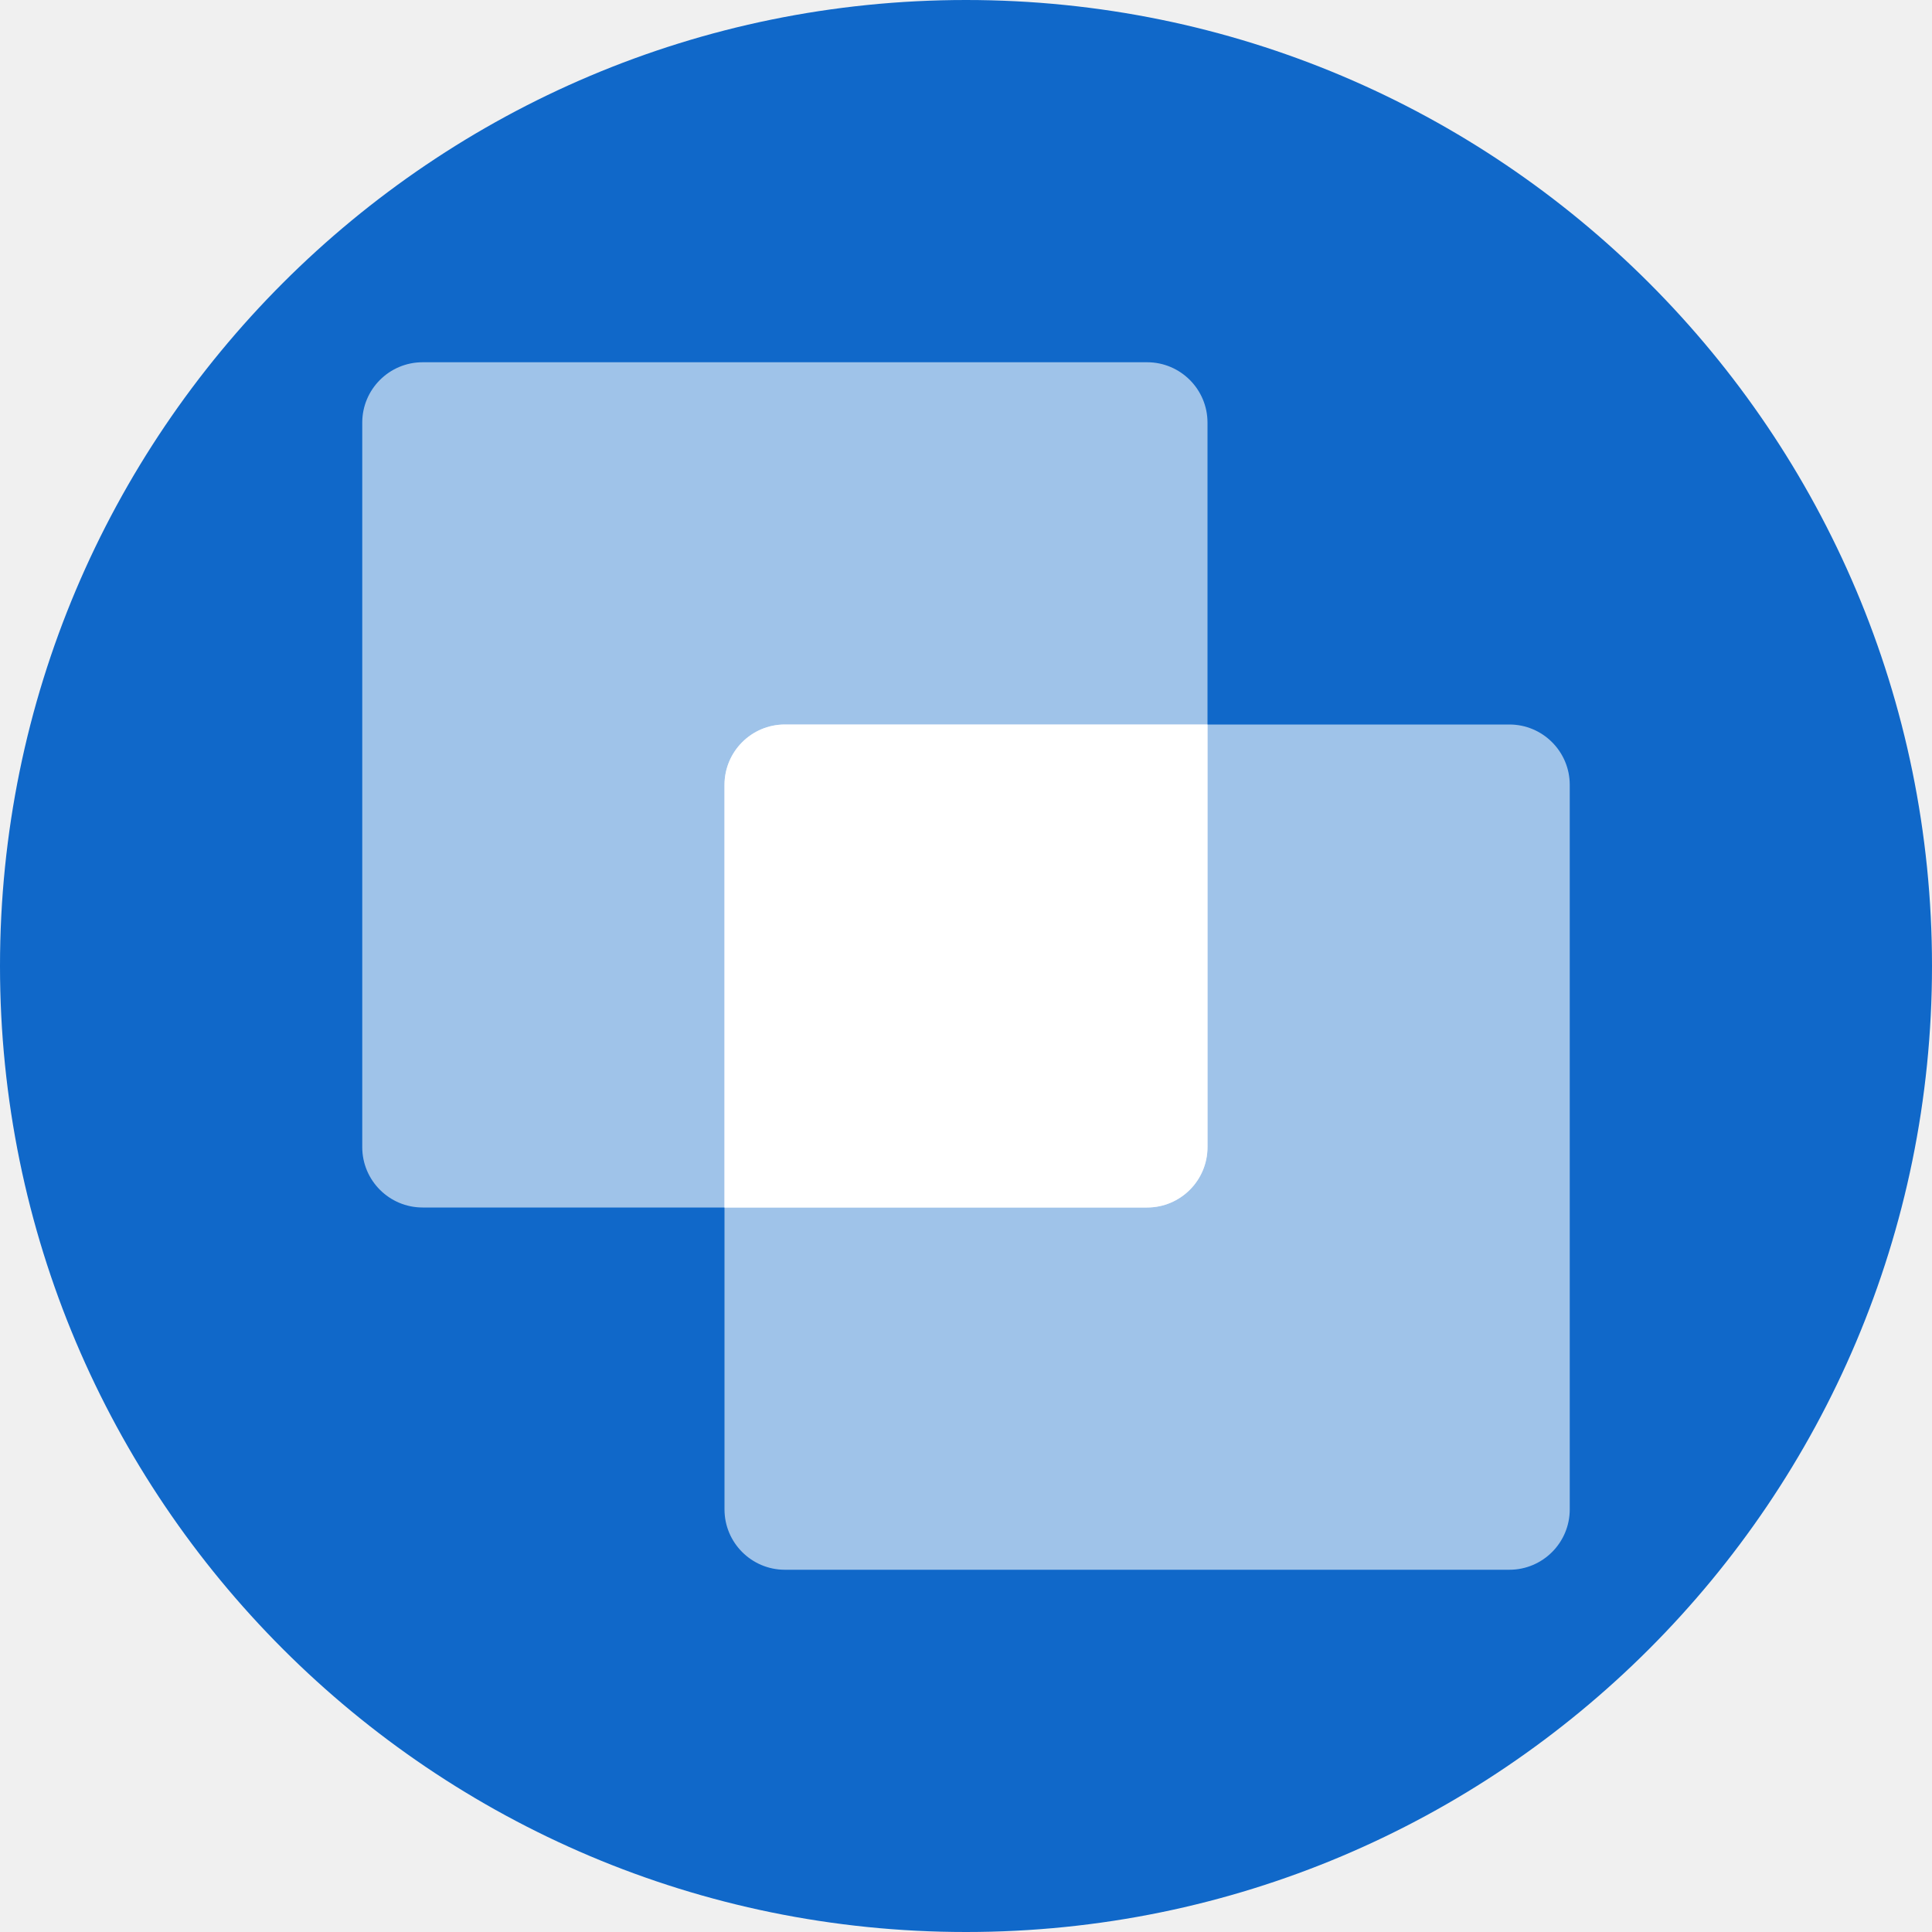
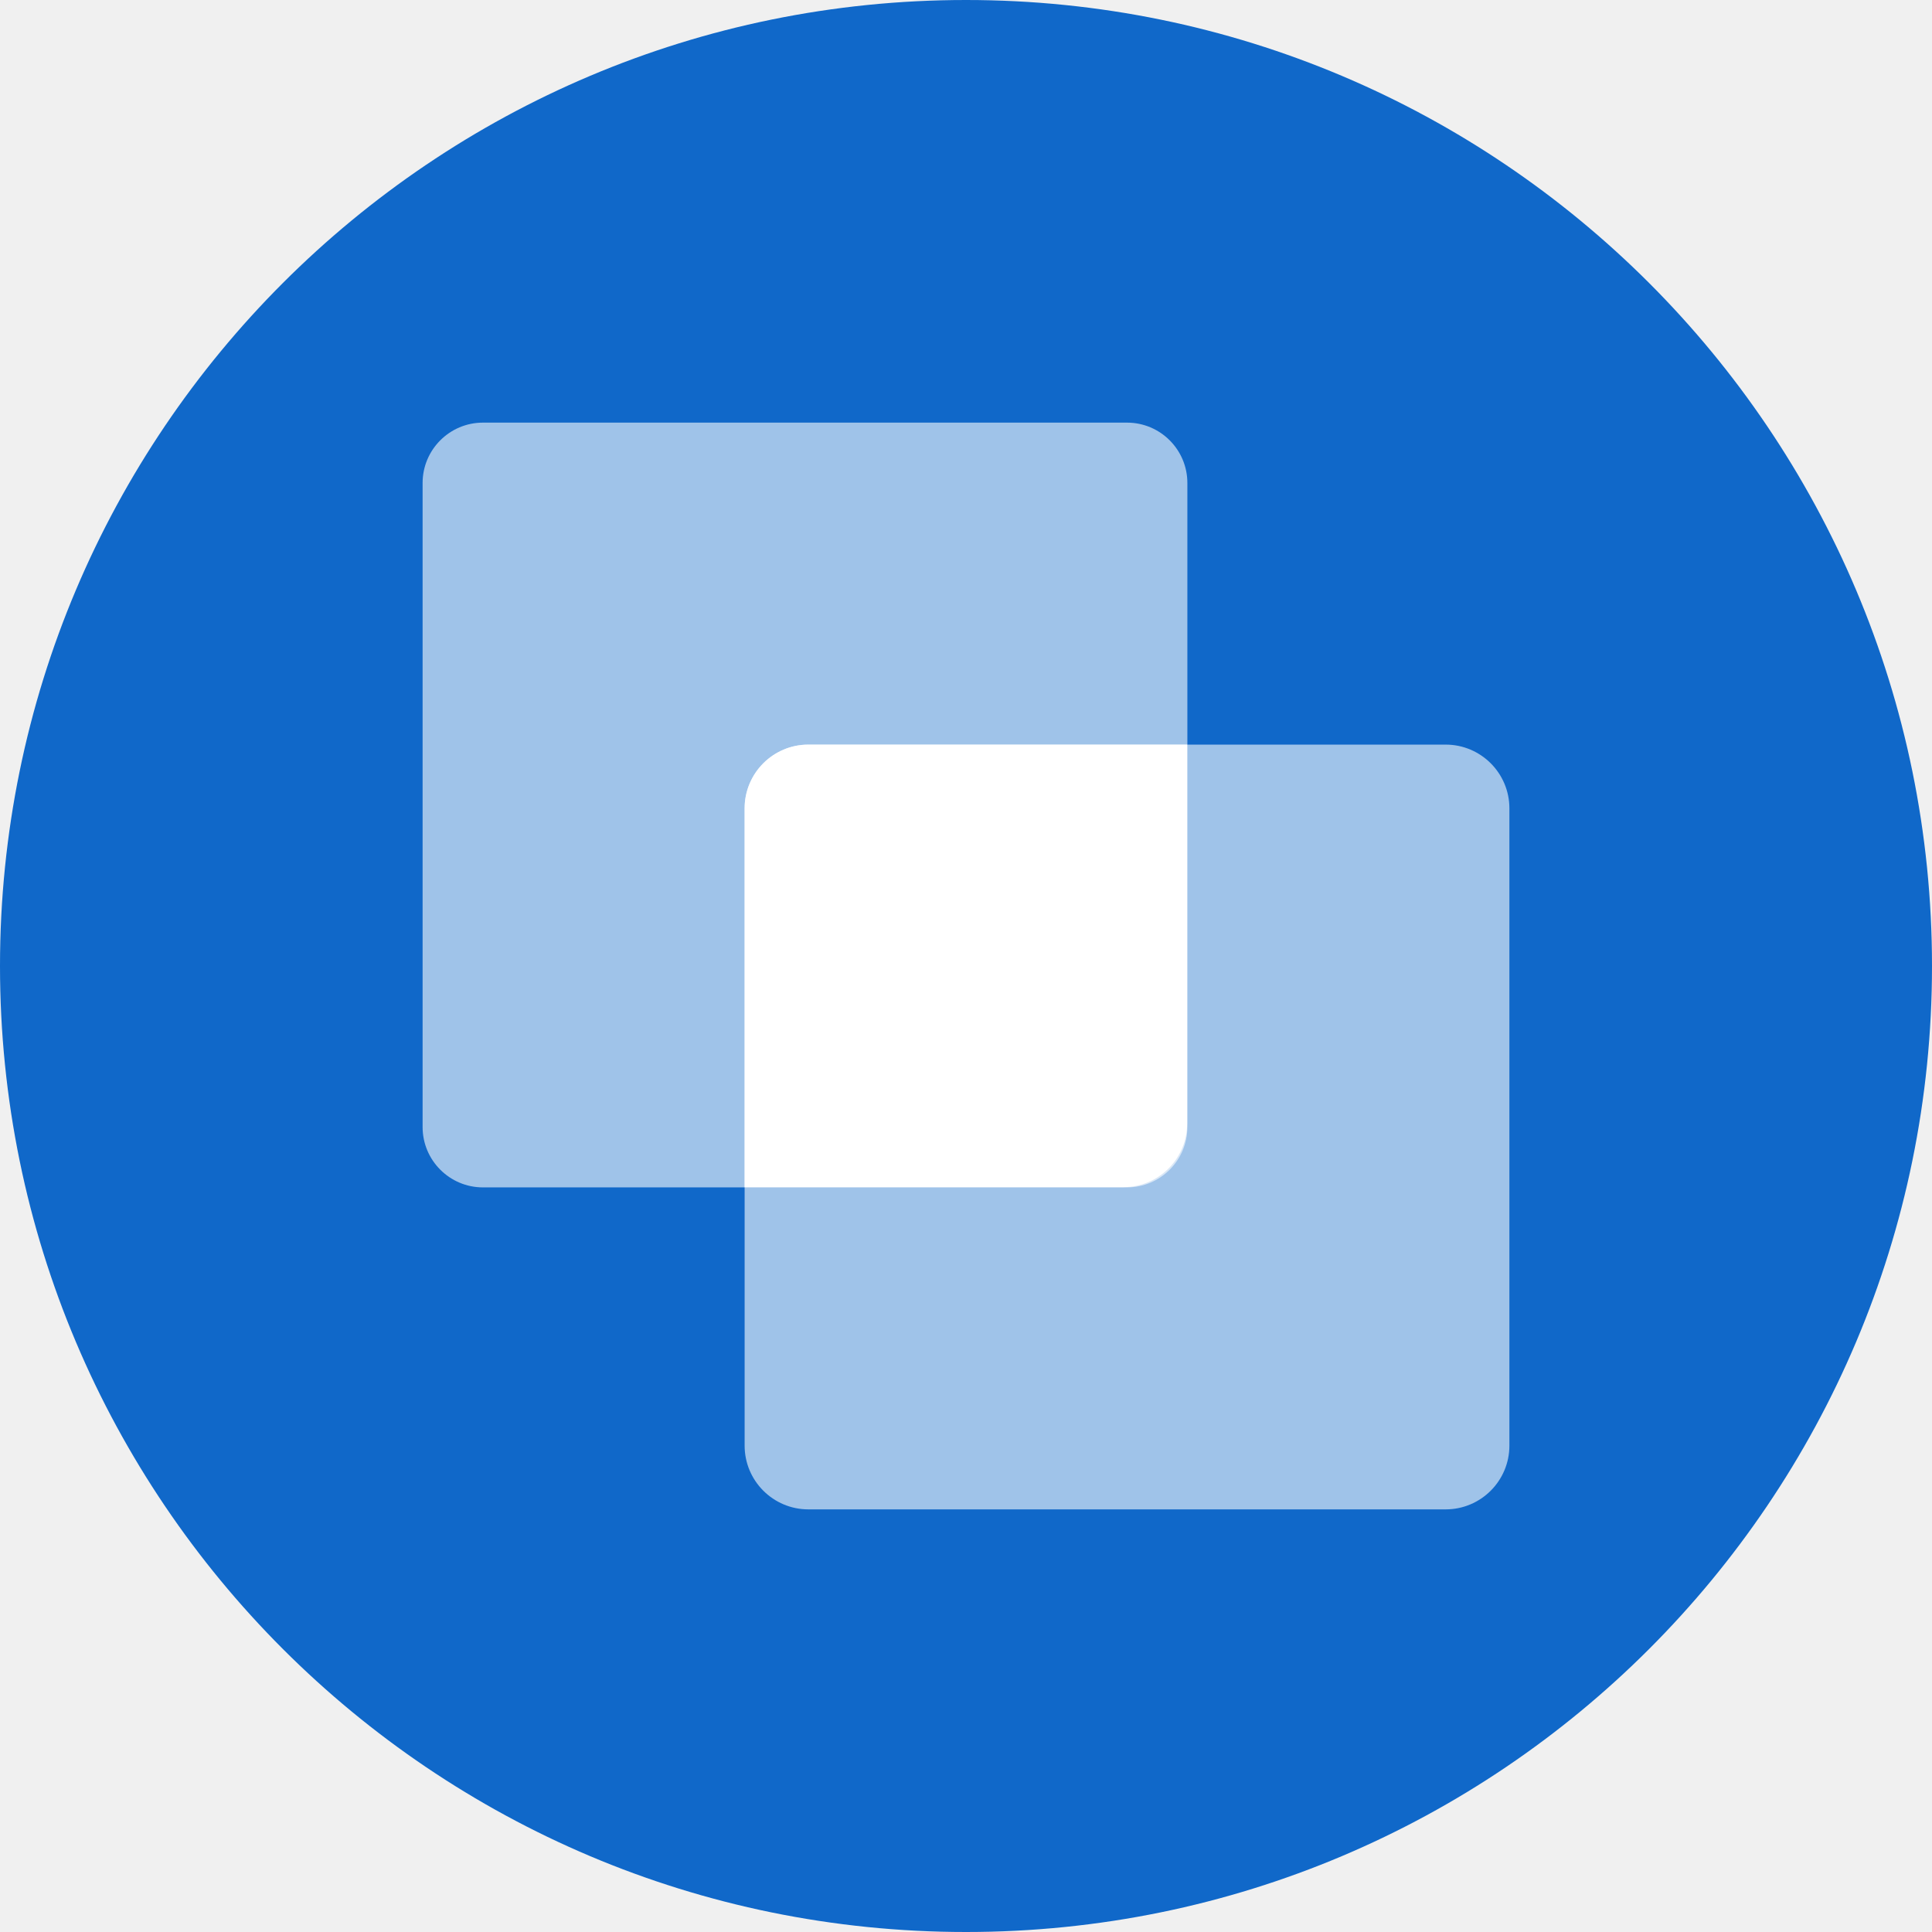
- <svg xmlns="http://www.w3.org/2000/svg" width="16px" height="16px" viewBox="0 0 16 16" version="1.1">
-   <g id="Page-1" stroke="none" stroke-width="1" fill="none" fill-rule="evenodd">
-     <g id="Logoset-für-die-MK-Typo3-Extensions" transform="translate(-459, -1042)">
-       <g id="Group-3" transform="translate(104, 1011)">
-         <g id="Logo-MK-ContentAI" transform="translate(355, 31)">
-           <g id="Group-2" />
-           <g id="Group">
-             <circle id="Oval" fill="#1068C9" cx="8" cy="8" r="8" />
-             <g id="Group-4" transform="translate(3, 3)" fill="#FFFFFF" fill-opacity="0.6" fill-rule="nonzero">
-               <path d="M0.5,0 L6.5,0 C6.776,3.84289714e-16 7,0.224 7,0.5 L7,6.5 C7,6.776 6.776,7 6.5,7 L0.5,7 C0.224,7 4.68833933e-16,6.776 0,6.5 L0,0.5 C-8.93288388e-17,0.224 0.224,-4.7846199e-18 0.5,0 Z" id="Rectangle" transform="translate(3.5, 3.5) rotate(90) translate(-3.5, -3.5) " />
-               <path d="M3.5,3 L9.5,3 C9.776,3 10,3.224 10,3.5 L10,9.5 C10,9.776 9.776,10 9.5,10 L3.5,10 C3.224,10 3,9.776 3,9.5 L3,3.5 C3,3.224 3.224,3 3.5,3 Z" id="Rectangle" transform="translate(6.5, 6.5) rotate(90) translate(-6.5, -6.5) " />
-             </g>
-             <path d="M6.5,6 L10,6 L10,6 L10,9.5 C10,9.776 9.776,10 9.5,10 L6,10 L6,10 L6,6.5 C6,6.224 6.224,6 6.5,6 Z" id="Rectangle" fill="#FFFFFF" />
-           </g>
-         </g>
+ <svg xmlns="http://www.w3.org/2000/svg" width="32px" height="32px" viewBox="0 0 32 32" version="1.1">
+   <g id="MkContentAI_icn_32px" stroke="none" stroke-width="1" fill="none" fill-rule="evenodd">
+     <g id="Group-2">
+       <circle id="Oval" fill="#1068C9" cx="16" cy="16" r="16" />
+       <g id="Quadrate" transform="translate(7, 7)" fill="#FFFFFF">
+         <path d="M1,0 L11.667,0 C12.219,-2.12475365e-16 12.667,0.448 12.667,1 L12.667,11.667 C12.667,12.219 12.219,12.667 11.667,12.667 L1,12.667 C0.448,12.667 -4.33869274e-17,12.219 0,11.667 L0,1 C-1.78657678e-16,0.448 0.448,-9.5692398e-18 1,0 Z" id="Rectangle" fill-opacity="0.6" fill-rule="nonzero" transform="translate(6.3333, 6.3333) rotate(90) translate(-6.3333, -6.3333)" />
+         <path d="M6.389,5.333 L16.944,5.333 C17.527,5.333 18,5.806 18,6.389 L18,16.944 C18,17.527 17.527,18 16.944,18 L6.389,18 C5.806,18 5.333,17.527 5.333,16.944 L5.333,6.389 C5.333,5.806 5.806,5.333 6.389,5.333 Z" id="Rectangle" fill-opacity="0.6" fill-rule="nonzero" transform="translate(11.6667, 11.6667) rotate(90) translate(-11.6667, -11.6667)" />
+         <path d="M6.389,5.333 L12.663,5.333 L12.663,5.333 L12.663,11.608 C12.663,12.191 12.191,12.663 11.608,12.663 L5.333,12.663 L5.333,12.663 L5.333,6.389 C5.333,5.806 5.806,5.333 6.389,5.333 Z" id="Rectangle" />
      </g>
    </g>
  </g>
</svg>
